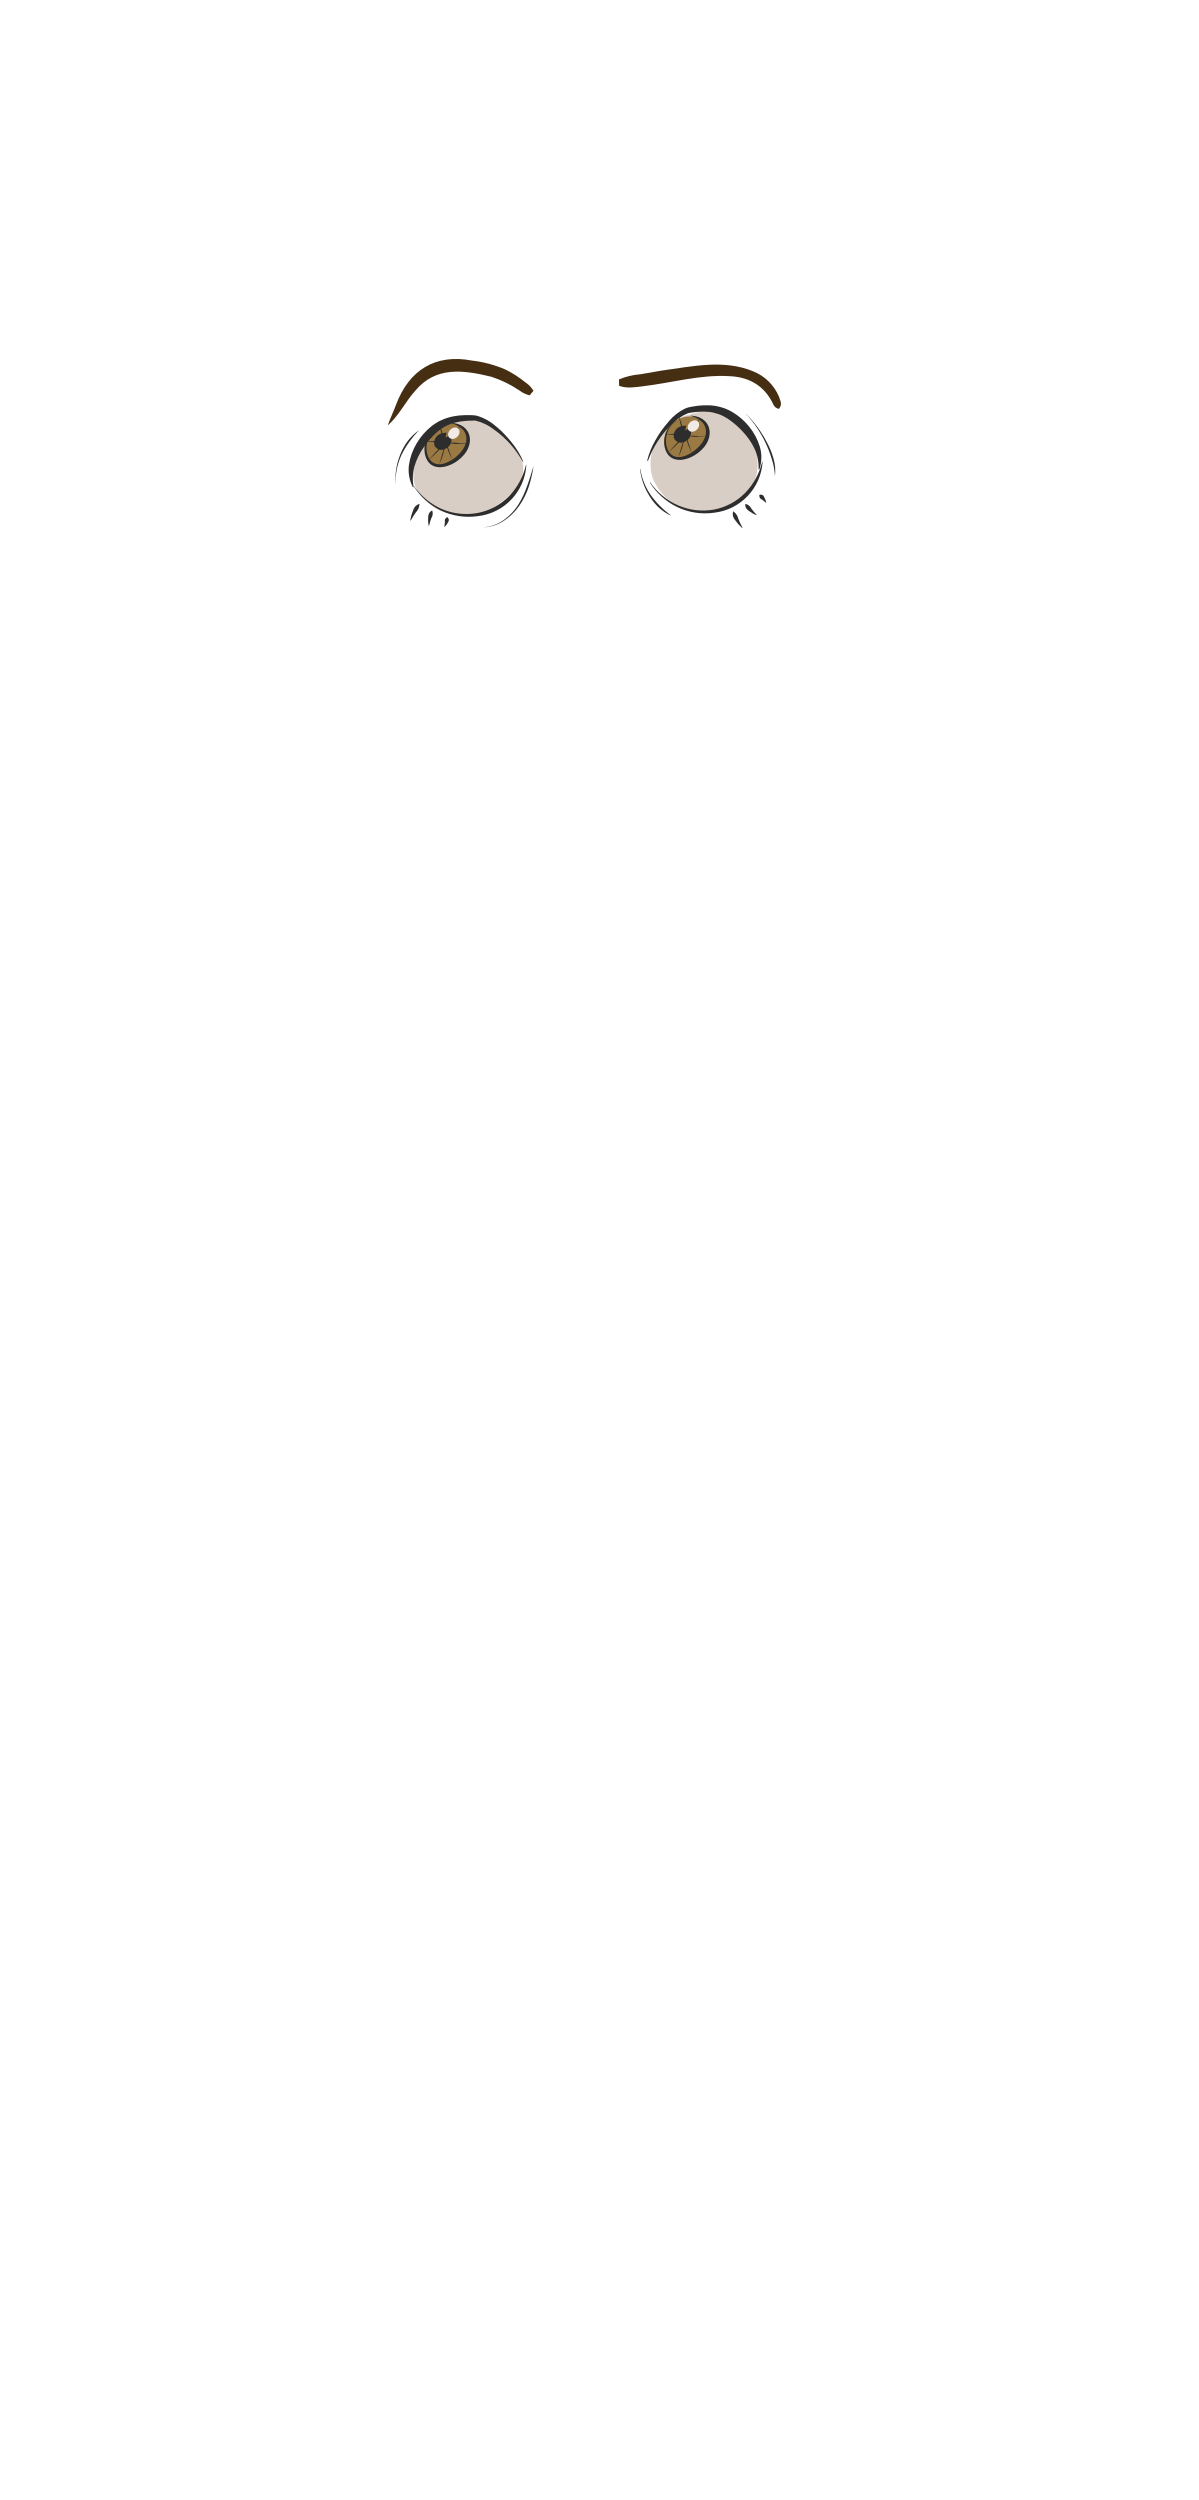
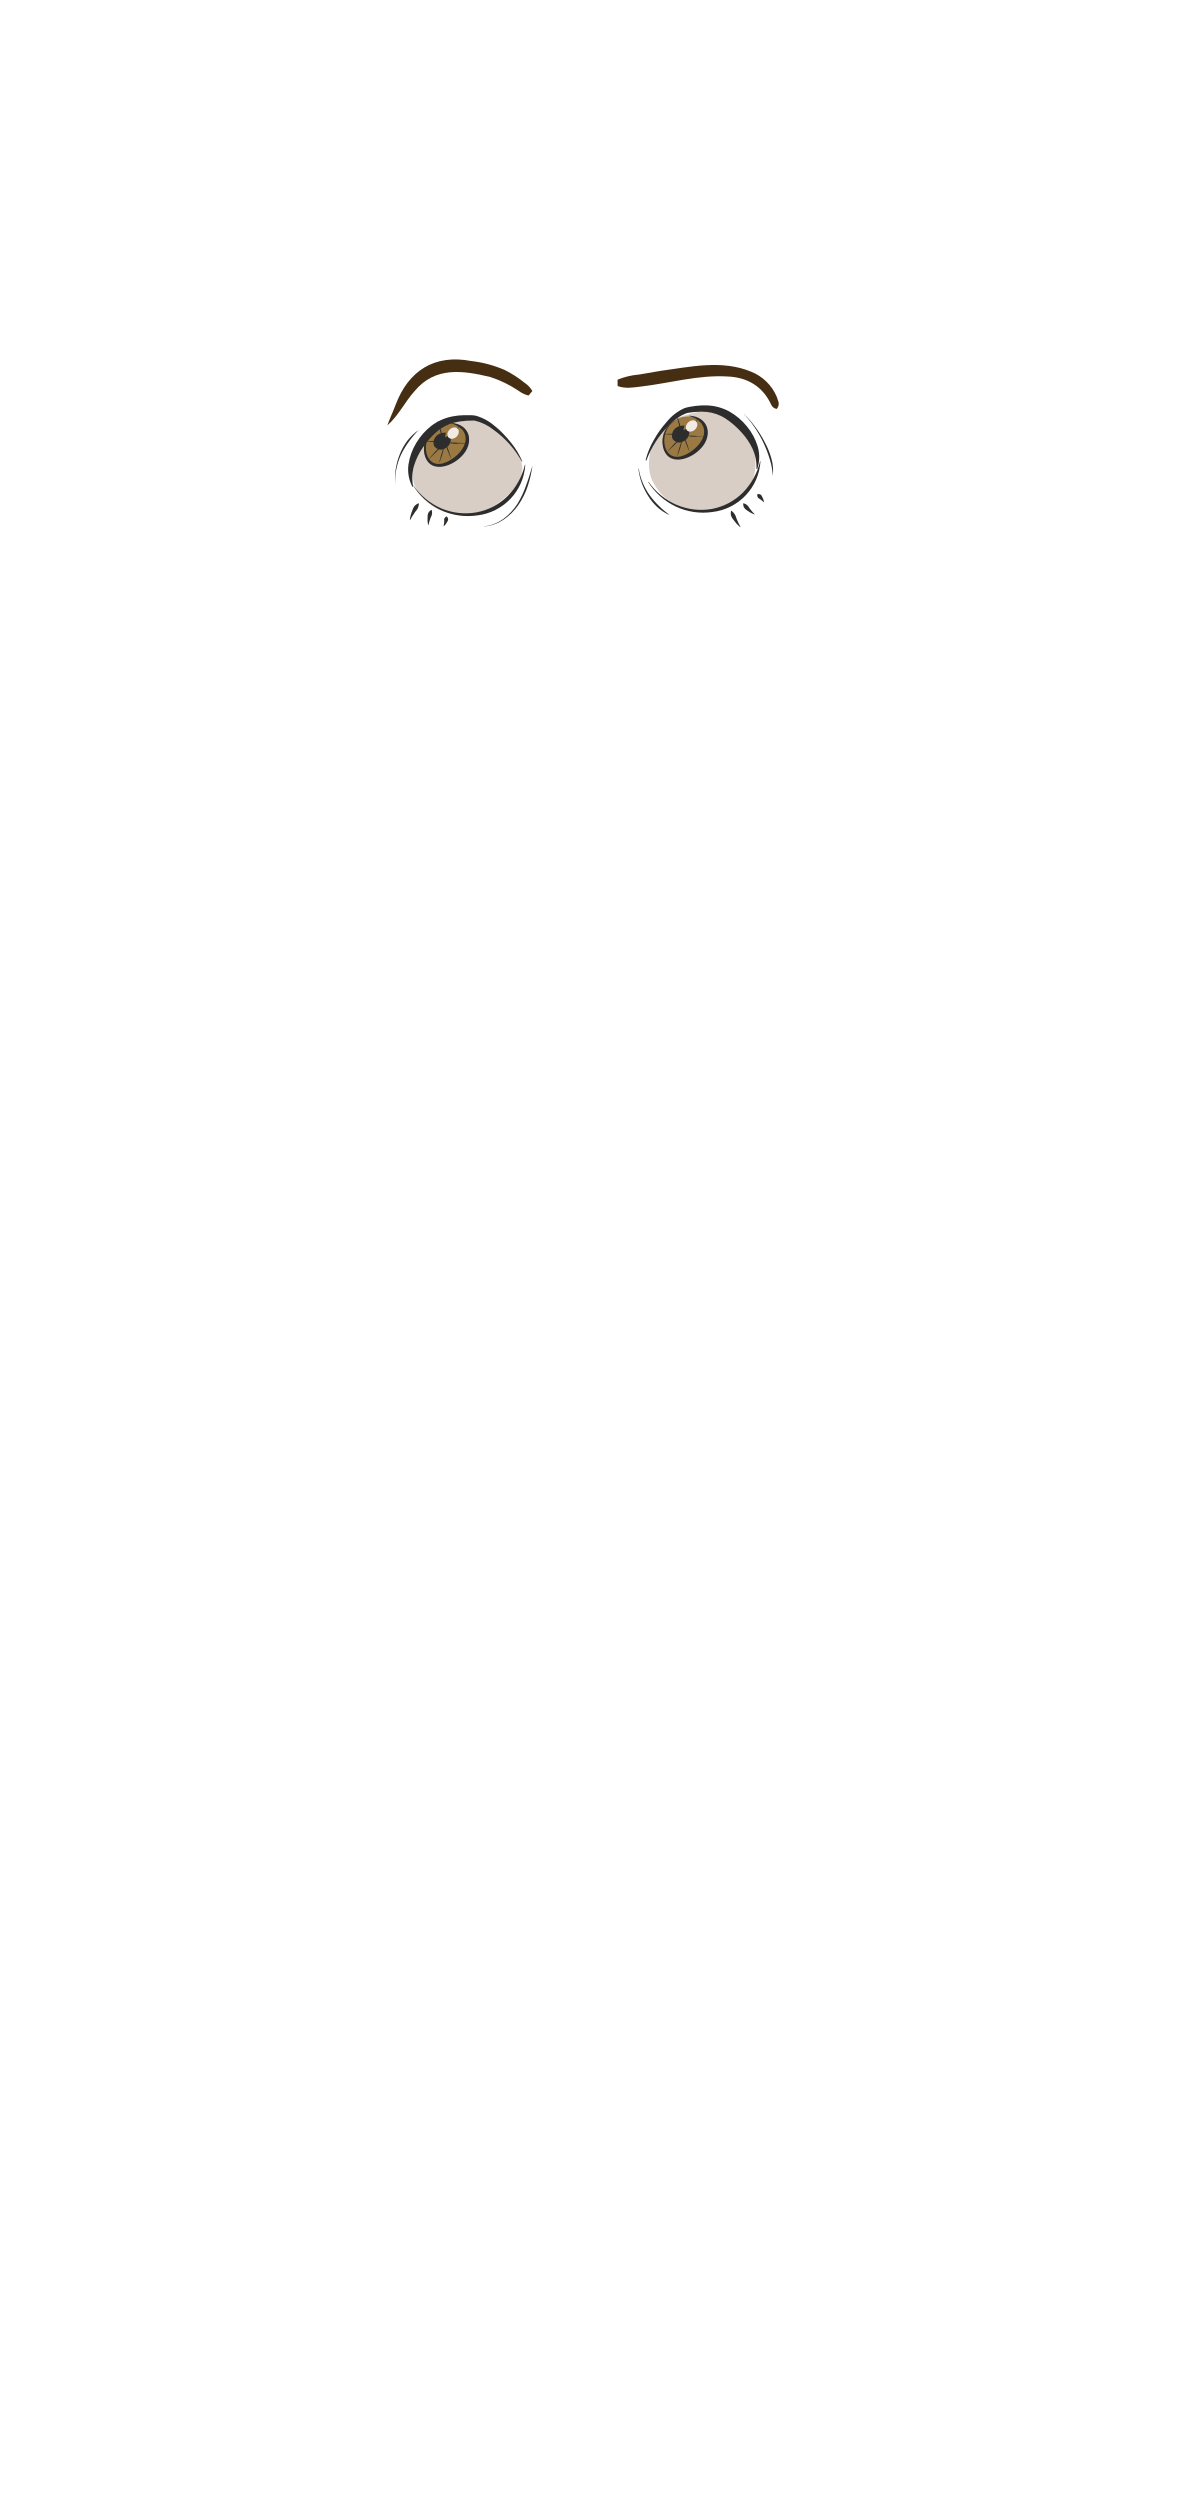
- <svg xmlns="http://www.w3.org/2000/svg" id="artwork" viewBox="0 0 300 626">
-   <defs>
-     <style>.cls-1,.cls-7{fill:none;}.cls-2{clip-path:url(#clip-path);}.cls-3{fill:#d9cec5;}.cls-4{fill:#9b7942;}.cls-5,.cls-6{fill:#2d2d2d;}.cls-6{fill-rule:evenodd;}.cls-7{stroke:#2d2d2d;stroke-miterlimit:10;}.cls-8{fill:#f2eae4;}.cls-9{fill:#462e13;}</style>
+ <svg xmlns="http://www.w3.org/2000/svg" id="artwork" viewBox="0 0 300 626" version="1.1">
+   <defs id="defs7">
+     <style id="style2">.cls-1,.cls-7{fill:none;}.cls-2{clip-path:url(#clip-path);}.cls-3{fill:#d9cec5;}.cls-4{fill:#9b7942;}.cls-5,.cls-6{fill:#2d2d2d;}.cls-6{fill-rule:evenodd;}.cls-7{stroke:#2d2d2d;stroke-miterlimit:10;}.cls-8{fill:#f2eae4;}.cls-9{fill:#462e13;}</style>
    <clipPath id="clip-path">
-       <rect class="cls-1" x="-134.32" y="-132.01" width="569.59" height="759.82" rx="12" />
+       <rect class="cls-1" x="-134.32" y="-132.01" width="569.59" height="759.82" rx="12" id="rect4" />
    </clipPath>
  </defs>
-   <g class="cls-2">
+   <g class="cls-2" clip-path="url(#clip-path)" id="g105" transform="matrix(0.9953747,0,0,0.9926427,0.3491147,0.7726376)">
    <g id="eyes_thinking">
      <g id="white">
-         <path class="cls-3" d="M184.46,105.43c7.76,5.56,6.88,19.17-2.44,21.77-6.88,1.93-14.22,1-18.12-6.42-2.69-5.13.26-14.24,5.59-16C175.16,102.91,179.05,101.55,184.46,105.43Z" />
-         <path class="cls-3" d="M109.91,105.57c-.43.19-.51,2-.88,2.21a10.57,10.57,0,0,0-4,5.24c-1.68,4.45-3.49,8.84,3.3,13.8,3.81,2.78,10.91,3,14.84.53,8.08-5.07,9.92-10.39,5.58-15.24-2.06-2.3-2.77-5-5.52-5.76C119.59,105.28,113.66,103.84,109.91,105.57Z" />
+         <path class="cls-3" d="m 184.46,105.43 c 7.76,5.56 6.88,19.17 -2.44,21.77 -6.88,1.93 -14.22,1 -18.12,-6.42 -2.69,-5.13 0.26,-14.24 5.59,-16 5.67,-1.87 9.56,-3.23 14.97,0.65 z" id="path9" />
+         <path class="cls-3" d="m 109.91,105.57 c -0.43,0.19 -0.51,2 -0.88,2.21 a 10.57,10.57 0 0 0 -4,5.24 c -1.68,4.45 -3.49,8.84 3.3,13.8 3.81,2.78 10.91,3 14.84,0.53 8.08,-5.07 9.92,-10.39 5.58,-15.24 -2.06,-2.3 -2.77,-5 -5.52,-5.76 -3.64,-1.07 -9.57,-2.51 -13.32,-0.78 z" id="path11" />
      </g>
      <g id="iris">
-         <path class="cls-4" d="M112.09,106.09c1.94-.23,4.73.5,5.39,2.85,1.09,3.88-5,8.65-8.6,7.61a3.91,3.91,0,0,1-2.36-3C105.56,109.58,108.56,106.5,112.09,106.09Z" />
-         <path class="cls-4" d="M172.11,104.3c1.95-.21,4.73.54,5.37,2.89,1.06,3.9-5.08,8.62-8.66,7.55a3.9,3.9,0,0,1-2.33-3C165.56,107.74,168.58,104.69,172.11,104.3Z" />
+         <path class="cls-4" d="m 112.09,106.09 c 1.94,-0.23 4.73,0.5 5.39,2.85 1.09,3.88 -5,8.65 -8.6,7.61 a 3.91,3.91 0 0 1 -2.36,-3 c -0.96,-3.97 2.04,-7.05 5.57,-7.46 z" id="path14" />
+         <path class="cls-4" d="m 172.11,104.3 c 1.95,-0.21 4.73,0.54 5.37,2.89 1.06,3.9 -5.08,8.62 -8.66,7.55 a 3.9,3.9 0 0 1 -2.33,-3 c -0.93,-4 2.09,-7.05 5.62,-7.44 z" id="path16" />
      </g>
      <g id="iris_outline">
-         <path class="cls-5" d="M113.21,115.08a30.64,30.64,0,0,1-1.65-4.17,2.69,2.69,0,0,1-.13-.6,31.61,31.61,0,0,1,1.78,4.77Z" />
-         <path class="cls-5" d="M110,116.25c.45-1.54.82-3.11,1.41-4.6a16,16,0,0,1-1.41,4.6Z" />
-         <path class="cls-5" d="M107.28,115.33a31,31,0,0,1,3.62-3.91c-.91,1.55-2.5,2.61-3.62,3.91Z" />
-         <path class="cls-5" d="M106.25,110.41c1.57.35,3.32-.41,4.78.49-1.51-.37-3.31,0-4.78-.49Z" />
-         <path class="cls-5" d="M109.73,105.39a20.59,20.59,0,0,1,1.28,4c0,.15.15.48,0,.61-.61-1.46-.79-3.17-1.32-4.62Z" />
-         <path class="cls-5" d="M116.84,111.23c-1-.41-2.08.07-3.11-.1-.28,0-.88-.07-1-.26,0,0,0,0,0,0h0s0-.06,0-.05c.68.07,1.4,0,2.08.1s1.56-.16,2.06.28Z" />
-         <path class="cls-5" d="M115.38,106.47a27.14,27.14,0,0,1-2.72,3.68,19.14,19.14,0,0,1,2.72-3.68Z" />
-         <path class="cls-5" d="M109.31,107.24c-4.27,2.67-3,11.35,2.9,8.43,2.87-1.34,6.11-5,3.79-8a6.26,6.26,0,0,0-3.06-1.69l0-.1c5.06.19,6.16,5.2,2.79,8.48-2.68,2.81-8.25,4.41-9.34-.66a6.31,6.31,0,0,1,2.85-6.5l0,.08Z" />
-         <path class="cls-5" d="M173.16,113.3a29.8,29.8,0,0,1-1.61-4.18,2.32,2.32,0,0,1-.13-.6,33.15,33.15,0,0,1,1.74,4.78Z" />
-         <path class="cls-5" d="M169.89,114.45c.47-1.55.85-3.1,1.45-4.6a16.32,16.32,0,0,1-1.45,4.6Z" />
-         <path class="cls-5" d="M167.23,113.51a30.71,30.71,0,0,1,3.65-3.88c-.92,1.54-2.53,2.58-3.65,3.88Z" />
-         <path class="cls-5" d="M166.24,108.58c1.56.36,3.32-.39,4.77.52-1.5-.37-3.3-.06-4.77-.52Z" />
-         <path class="cls-5" d="M169.75,103.58a20.14,20.14,0,0,1,1.25,4c0,.16.16.49,0,.61-.6-1.46-.76-3.17-1.29-4.63Z" />
-         <path class="cls-5" d="M176.82,109.48c-1-.42-2.08,0-3.11-.12-.27,0-.88-.08-1-.27,0,0,0,0,0,0h0s0,0,0,0c.67.08,1.39,0,2.08.11s1.55-.14,2,.3Z" />
-         <path class="cls-5" d="M175.4,104.71a26.41,26.41,0,0,1-2.75,3.65,19.09,19.09,0,0,1,2.75-3.65Z" />
-         <path class="cls-5" d="M169.32,105.43c-4.29,2.64-3.11,11.32,2.84,8.46,2.88-1.33,6.15-5,3.85-8a6.15,6.15,0,0,0-3-1.72l0-.1c5.06.23,6.12,5.24,2.73,8.5-2.71,2.79-8.29,4.35-9.34-.73a6.33,6.33,0,0,1,2.9-6.48l0,.08Z" />
+         <path class="cls-5" d="m 113.21,115.08 a 30.64,30.64 0 0 1 -1.65,-4.17 2.69,2.69 0 0 1 -0.13,-0.6 31.61,31.61 0 0 1 1.78,4.77 z" id="path19" />
+         <path class="cls-5" d="m 110,116.25 c 0.45,-1.54 0.82,-3.11 1.41,-4.6 a 16,16 0 0 1 -1.41,4.6 z" id="path21" />
+         <path class="cls-5" d="m 107.28,115.33 a 31,31 0 0 1 3.62,-3.91 c -0.91,1.55 -2.5,2.61 -3.62,3.91 z" id="path23" />
+         <path class="cls-5" d="m 106.25,110.41 c 1.57,0.35 3.32,-0.41 4.78,0.49 -1.51,-0.37 -3.31,0 -4.78,-0.49 z" id="path25" />
+         <path class="cls-5" d="m 109.73,105.39 a 20.59,20.59 0 0 1 1.28,4 c 0,0.15 0.15,0.48 0,0.61 -0.61,-1.46 -0.79,-3.17 -1.32,-4.62 z" id="path27" />
+         <path class="cls-5" d="m 116.84,111.23 c -1,-0.41 -2.08,0.07 -3.11,-0.1 -0.28,0 -0.88,-0.07 -1,-0.26 0,0 0,0 0,0 v 0 c 0,0 0,-0.06 0,-0.05 0.68,0.07 1.4,0 2.08,0.1 0.68,0.1 1.56,-0.16 2.06,0.28 z" id="path29" />
+         <path class="cls-5" d="m 115.38,106.47 a 27.14,27.14 0 0 1 -2.72,3.68 19.14,19.14 0 0 1 2.72,-3.68 z" id="path31" />
+         <path class="cls-5" d="m 109.31,107.24 c -4.27,2.67 -3,11.35 2.9,8.43 2.87,-1.34 6.11,-5 3.79,-8 a 6.26,6.26 0 0 0 -3.06,-1.69 v -0.1 c 5.06,0.19 6.16,5.2 2.79,8.48 -2.68,2.81 -8.25,4.41 -9.34,-0.66 a 6.31,6.31 0 0 1 2.85,-6.5 v 0.08 z" id="path33" />
+         <path class="cls-5" d="m 173.16,113.3 a 29.8,29.8 0 0 1 -1.61,-4.18 2.32,2.32 0 0 1 -0.13,-0.6 33.15,33.15 0 0 1 1.74,4.78 z" id="path35" />
+         <path class="cls-5" d="m 169.89,114.45 c 0.47,-1.55 0.85,-3.1 1.45,-4.6 a 16.32,16.32 0 0 1 -1.45,4.6 z" id="path37" />
+         <path class="cls-5" d="m 167.23,113.51 a 30.71,30.71 0 0 1 3.65,-3.88 c -0.92,1.54 -2.53,2.58 -3.65,3.88 z" id="path39" />
+         <path class="cls-5" d="m 166.24,108.58 c 1.56,0.36 3.32,-0.39 4.77,0.52 -1.5,-0.37 -3.3,-0.06 -4.77,-0.52 z" id="path41" />
+         <path class="cls-5" d="m 169.75,103.58 a 20.14,20.14 0 0 1 1.25,4 c 0,0.16 0.16,0.49 0,0.61 -0.6,-1.46 -0.76,-3.17 -1.29,-4.63 z" id="path43" />
+         <path class="cls-5" d="m 176.82,109.48 c -1,-0.42 -2.08,0 -3.11,-0.12 -0.27,0 -0.88,-0.08 -1,-0.27 0,0 0,0 0,0 v 0 c 0,0 0,0 0,0 0.67,0.08 1.39,0 2.08,0.11 0.69,0.11 1.55,-0.14 2,0.3 z" id="path45" />
+         <path class="cls-5" d="m 175.4,104.71 a 26.41,26.41 0 0 1 -2.75,3.65 19.09,19.09 0 0 1 2.75,-3.65 z" id="path47" />
+         <path class="cls-5" d="m 169.32,105.43 c -4.29,2.64 -3.11,11.32 2.84,8.46 2.88,-1.33 6.15,-5 3.85,-8 a 6.15,6.15 0 0 0 -3,-1.72 v -0.1 c 5.06,0.23 6.12,5.24 2.73,8.5 -2.71,2.79 -8.29,4.35 -9.34,-0.73 a 6.33,6.33 0 0 1 2.9,-6.48 v 0.08 z" id="path49" />
      </g>
      <g id="pupil">
-         <path class="cls-6" d="M110.88,110.5l1.63-.87a2,2,0,0,1-1.11,2.24,1.45,1.45,0,0,1-2.15-.5,2,2,0,0,1,1.11-2.24,2.25,2.25,0,0,1,.84-.25Z" />
-         <path class="cls-6" d="M170.87,108.7l1.64-.86a2,2,0,0,1-1.14,2.24,1.45,1.45,0,0,1-2.14-.52,2,2,0,0,1,1.13-2.23,2,2,0,0,1,.84-.24Z" />
-         <path class="cls-6" d="M110.88,110.5l1.63-.87a2,2,0,0,1-1.11,2.24,1.45,1.45,0,0,1-2.15-.5,2,2,0,0,1,1.11-2.24,2.25,2.25,0,0,1,.84-.25Z" />
-         <path class="cls-6" d="M170.87,108.7l1.64-.86a2,2,0,0,1-1.14,2.24,1.45,1.45,0,0,1-2.14-.52,2,2,0,0,1,1.13-2.23,2,2,0,0,1,.84-.24Z" />
-         <path class="cls-7" d="M110.88,110.5l1.63-.87a2,2,0,0,1-1.11,2.24,1.45,1.45,0,0,1-2.15-.5,2,2,0,0,1,1.11-2.24,2.25,2.25,0,0,1,.84-.25Z" />
-         <path class="cls-7" d="M170.87,108.7l1.64-.86a2,2,0,0,1-1.14,2.24,1.45,1.45,0,0,1-2.14-.52,2,2,0,0,1,1.13-2.23,2,2,0,0,1,.84-.24Z" />
+         <path class="cls-6" d="m 110.88,110.5 1.63,-0.87 a 2,2 0 0 1 -1.11,2.24 1.45,1.45 0 0 1 -2.15,-0.5 2,2 0 0 1 1.11,-2.24 2.25,2.25 0 0 1 0.84,-0.25 z" id="path52" />
+         <path class="cls-6" d="m 170.87,108.7 1.64,-0.86 a 2,2 0 0 1 -1.14,2.24 1.45,1.45 0 0 1 -2.14,-0.52 2,2 0 0 1 1.13,-2.23 2,2 0 0 1 0.84,-0.24 z" id="path54" />
+         <path class="cls-6" d="m 110.88,110.5 1.63,-0.87 a 2,2 0 0 1 -1.11,2.24 1.45,1.45 0 0 1 -2.15,-0.5 2,2 0 0 1 1.11,-2.24 2.25,2.25 0 0 1 0.84,-0.25 z" id="path56" />
+         <path class="cls-6" d="m 170.87,108.7 1.64,-0.86 a 2,2 0 0 1 -1.14,2.24 1.45,1.45 0 0 1 -2.14,-0.52 2,2 0 0 1 1.13,-2.23 2,2 0 0 1 0.84,-0.24 z" id="path58" />
+         <path class="cls-7" d="m 110.88,110.5 1.63,-0.87 a 2,2 0 0 1 -1.11,2.24 1.45,1.45 0 0 1 -2.15,-0.5 2,2 0 0 1 1.11,-2.24 2.25,2.25 0 0 1 0.84,-0.25 z" id="path60" />
+         <path class="cls-7" d="m 170.87,108.7 1.64,-0.86 a 2,2 0 0 1 -1.14,2.24 1.45,1.45 0 0 1 -2.14,-0.52 2,2 0 0 1 1.13,-2.23 2,2 0 0 1 0.84,-0.24 z" id="path62" />
      </g>
      <g id="spec">
-         <ellipse class="cls-8" cx="113.63" cy="108.47" rx="1.6" ry="1.25" transform="translate(-43.43 111.22) rotate(-44.67)" />
-         <ellipse class="cls-8" cx="173.63" cy="106.69" rx="1.6" ry="1.25" transform="translate(-25.21 151.31) rotate(-44.22)" />
+         <ellipse class="cls-8" cx="113.63" cy="108.47" rx="1.6" ry="1.25" transform="rotate(-44.67,113.6406,108.4647)" id="ellipse65" />
+         <ellipse class="cls-8" cx="173.63" cy="106.69" rx="1.6" ry="1.25" transform="rotate(-44.22,173.6175,106.6818)" id="ellipse67" />
      </g>
      <g id="outline">
-         <path class="cls-5" d="M160.33,117.43a15.8,15.8,0,0,0,2.7,6.65,21,21,0,0,0,2.34,2.72,16.9,16.9,0,0,0,1.32,1.21c.23.2.46.39.7.57s.5.52.68.3h0s0,0,0,0c0,.19-.32.15-.44.07l-.41-.22a7.77,7.77,0,0,1-.78-.48,13.23,13.23,0,0,1-1.46-1.13,13.59,13.59,0,0,1-2.32-2.86,16.06,16.06,0,0,1-2.42-6.86s0,0,0,0S160.33,117.42,160.33,117.43Z" />
-         <path class="cls-5" d="M99.1,121.79a16.46,16.46,0,0,1,1.07-7.84,14.55,14.55,0,0,1,1.93-3.52,12.41,12.41,0,0,1,2.9-2.75h0a0,0,0,0,1,0,0,22.54,22.54,0,0,0-2.53,3,20.57,20.57,0,0,0-2,3.37,16.33,16.33,0,0,0-1.39,7.69l0,0S99.11,121.81,99.1,121.79Z" />
-         <path class="cls-5" d="M121.41,132a10,10,0,0,0,4.83-1.86,13.75,13.75,0,0,0,3.55-3.78,23.55,23.55,0,0,0,2.21-4.71c.62-1.63,1.09-3.32,1.61-5,0,0,0,0,0,0s0,0,0,0a30.62,30.62,0,0,1-1.19,5.16,18.52,18.52,0,0,1-2.35,4.76,13.94,13.94,0,0,1-3.76,3.74,10,10,0,0,1-5,1.73s0,0,0,0S121.39,132,121.41,132Z" />
-         <path class="cls-5" d="M186.76,103.59A28.48,28.48,0,0,1,192,110.7a19.59,19.59,0,0,1,1.69,4.13,11.06,11.06,0,0,1,.36,4.43,0,0,0,0,1,0,0s0,0,0,0a16.41,16.41,0,0,0-.79-4.3,29.32,29.32,0,0,0-1.57-4.08,28.39,28.39,0,0,0-4.93-7.26,0,0,0,0,1,0,0A0,0,0,0,1,186.76,103.59Z" />
-         <path class="cls-5" d="M162.05,115.32a19.41,19.41,0,0,1,2.08-5.11,26.93,26.93,0,0,1,3.21-4.53,12.19,12.19,0,0,1,4.51-3.51,10.66,10.66,0,0,1,1.44-.35c.46-.08.92-.15,1.39-.21a17,17,0,0,1,2.86-.12,12.59,12.59,0,0,1,5.63,1.56,15.43,15.43,0,0,1,4.39,3.75,14.58,14.58,0,0,1,2.71,5.08,9.45,9.45,0,0,1-.12,5.65l-.2,0a11.32,11.32,0,0,0-1-5.13,16.25,16.25,0,0,0-2.9-4.25,20.54,20.54,0,0,0-3.89-3.35,10.71,10.71,0,0,0-4.73-1.67,14.21,14.21,0,0,0-2.61,0c-.44,0-.88.07-1.32.13a7.71,7.71,0,0,0-1.24.22,11.53,11.53,0,0,0-4.21,2.93,24,24,0,0,0-5.8,9Z" />
-         <path class="cls-5" d="M162.81,120.77a16.5,16.5,0,0,0,7,5.78,15.77,15.77,0,0,0,8.91,1.06,14.88,14.88,0,0,0,7.82-4.14,16.65,16.65,0,0,0,4.32-7.88l.1,0a13.72,13.72,0,0,1-12.11,12.79,16.15,16.15,0,0,1-9.25-1.4,16.64,16.64,0,0,1-6.89-6.17Z" />
-         <path class="cls-5" d="M130.91,115.65a24.07,24.07,0,0,0-7.16-8.05,11.71,11.71,0,0,0-4.64-2.26,7.31,7.31,0,0,0-1.26,0c-.45,0-.9,0-1.34.07a14.87,14.87,0,0,0-2.59.41,10.94,10.94,0,0,0-4.47,2.35,20.66,20.66,0,0,0-3.38,3.88,15.91,15.91,0,0,0-2.26,4.65,11.17,11.17,0,0,0-.23,5.25l-.18.07a9.31,9.31,0,0,1-1-5.59,14.5,14.5,0,0,1,1.95-5.45,15.62,15.62,0,0,1,3.83-4.36,12.81,12.81,0,0,1,5.36-2.37,16.54,16.54,0,0,1,2.86-.3c.48,0,.95,0,1.42,0a8.8,8.8,0,0,1,1.47.12,12.32,12.32,0,0,1,5,2.79,27.16,27.16,0,0,1,3.89,4,19.5,19.5,0,0,1,2.86,4.75Z" />
-         <path class="cls-5" d="M103.64,121.68a16.62,16.62,0,0,0,7,5.78,15.68,15.68,0,0,0,8.91,1,15,15,0,0,0,7.83-4.13,16.91,16.91,0,0,0,4.32-7.88h.1a13.72,13.72,0,0,1-12.12,12.79,16.13,16.13,0,0,1-9.24-1.39,16.7,16.7,0,0,1-6.9-6.18Z" />
-         <path class="cls-5" d="M191.78,125.9a10.14,10.14,0,0,0-1-.82c-.17-.12-.39-.18-.48-.36a1.39,1.39,0,0,1-.17-.75l.06-.07a1,1,0,0,1,.79.09c.22.11.3.36.41.57a4,4,0,0,1,.46,1.29Z" />
-         <path class="cls-5" d="M189.41,129a7.16,7.16,0,0,1-1.78-1,2.29,2.29,0,0,1-.76-.69,1.81,1.81,0,0,1-.25-1.08l.09-.06a2.56,2.56,0,0,1,.93.5,3.62,3.62,0,0,1,.56.77,14.45,14.45,0,0,0,1.27,1.48Z" />
-         <path class="cls-5" d="M185.82,132.2a10.27,10.27,0,0,1-1.62-1.8,3.42,3.42,0,0,1-.63-1.05,2.51,2.51,0,0,1,0-1.28l.1,0a3.38,3.38,0,0,1,.84.91,5,5,0,0,1,.42,1.07,21.39,21.39,0,0,0,1,2.12Z" />
-         <path class="cls-5" d="M111.25,131.93a9.8,9.8,0,0,0,.16-1.27,1.2,1.2,0,0,1,0-.6,1.49,1.49,0,0,1,.53-.55h.1a1.06,1.06,0,0,1,.35.72,1.25,1.25,0,0,1-.25.65,4.07,4.07,0,0,1-.84,1.09Z" />
-         <path class="cls-5" d="M107.33,131.64a7,7,0,0,1-.12-2,2.36,2.36,0,0,1,.17-1,1.88,1.88,0,0,1,.77-.79l.09,0a2.5,2.5,0,0,1,.09,1.06,3.4,3.4,0,0,1-.34.88,15.62,15.62,0,0,0-.56,1.87Z" />
-         <path class="cls-5" d="M102.74,130.34a9.54,9.54,0,0,1,.63-2.34,3.2,3.2,0,0,1,.53-1.1,2.53,2.53,0,0,1,1.06-.72l.08.06a3.36,3.36,0,0,1-.3,1.21,5.33,5.33,0,0,1-.67.93,23.08,23.08,0,0,0-1.24,2Z" />
+         <path class="cls-5" d="m 160.33,117.43 a 15.8,15.8 0 0 0 2.7,6.65 21,21 0 0 0 2.34,2.72 16.9,16.9 0 0 0 1.32,1.21 c 0.23,0.2 0.46,0.39 0.7,0.57 0.24,0.18 0.5,0.52 0.68,0.3 v 0 c 0,0 0,0 0,0 0,0.19 -0.32,0.15 -0.44,0.07 l -0.41,-0.22 a 7.77,7.77 0 0 1 -0.78,-0.48 13.23,13.23 0 0 1 -1.46,-1.13 13.59,13.59 0 0 1 -2.32,-2.86 16.06,16.06 0 0 1 -2.42,-6.86 c 0,0 0,0 0,0 0,0 0.09,0.02 0.09,0.03 z" id="path70" />
+         <path class="cls-5" d="m 99.1,121.79 a 16.46,16.46 0 0 1 1.07,-7.84 14.55,14.55 0 0 1 1.93,-3.52 12.41,12.41 0 0 1 2.9,-2.75 v 0 a 22.54,22.54 0 0 0 -2.53,3 20.57,20.57 0 0 0 -2,3.37 16.33,16.33 0 0 0 -1.39,7.69 v 0 c 0,0 0.03,0.07 0.02,0.05 z" id="path72" />
+         <path class="cls-5" d="m 121.41,132 a 10,10 0 0 0 4.83,-1.86 13.75,13.75 0 0 0 3.55,-3.78 23.55,23.55 0 0 0 2.21,-4.71 c 0.62,-1.63 1.09,-3.32 1.61,-5 0,0 0,0 0,0 0,0 0,0 0,0 a 30.62,30.62 0 0 1 -1.19,5.16 18.52,18.52 0 0 1 -2.35,4.76 13.94,13.94 0 0 1 -3.76,3.74 10,10 0 0 1 -5,1.73 c 0,0 0,0 0,0 0,0 0.08,-0.04 0.1,-0.04 z" id="path74" />
+         <path class="cls-5" d="m 186.76,103.59 a 28.48,28.48 0 0 1 5.24,7.11 19.59,19.59 0 0 1 1.69,4.13 11.06,11.06 0 0 1 0.36,4.43 c 0,0 0,0 0,0 a 16.41,16.41 0 0 0 -0.79,-4.3 29.32,29.32 0 0 0 -1.57,-4.08 28.39,28.39 0 0 0 -4.93,-7.26 z" id="path76" />
+         <path class="cls-5" d="m 162.05,115.32 a 19.41,19.41 0 0 1 2.08,-5.11 26.93,26.93 0 0 1 3.21,-4.53 12.19,12.19 0 0 1 4.51,-3.51 10.66,10.66 0 0 1 1.44,-0.35 c 0.46,-0.08 0.92,-0.15 1.39,-0.21 a 17,17 0 0 1 2.86,-0.12 12.59,12.59 0 0 1 5.63,1.56 15.43,15.43 0 0 1 4.39,3.75 14.58,14.58 0 0 1 2.71,5.08 9.45,9.45 0 0 1 -0.12,5.65 h -0.2 a 11.32,11.32 0 0 0 -1,-5.13 16.25,16.25 0 0 0 -2.9,-4.25 20.54,20.54 0 0 0 -3.89,-3.35 10.71,10.71 0 0 0 -4.73,-1.67 14.21,14.21 0 0 0 -2.61,0 c -0.44,0 -0.88,0.07 -1.32,0.13 a 7.71,7.71 0 0 0 -1.24,0.22 11.53,11.53 0 0 0 -4.21,2.93 24,24 0 0 0 -5.8,9 z" id="path78" />
+         <path class="cls-5" d="m 162.81,120.77 a 16.5,16.5 0 0 0 7,5.78 15.77,15.77 0 0 0 8.91,1.06 14.88,14.88 0 0 0 7.82,-4.14 16.65,16.65 0 0 0 4.32,-7.88 h 0.1 a 13.72,13.72 0 0 1 -12.11,12.79 16.15,16.15 0 0 1 -9.25,-1.4 16.64,16.64 0 0 1 -6.89,-6.17 z" id="path80" />
+         <path class="cls-5" d="m 130.91,115.65 a 24.07,24.07 0 0 0 -7.16,-8.05 11.71,11.71 0 0 0 -4.64,-2.26 7.31,7.31 0 0 0 -1.26,0 c -0.45,0 -0.9,0 -1.34,0.07 a 14.87,14.87 0 0 0 -2.59,0.41 10.94,10.94 0 0 0 -4.47,2.35 20.66,20.66 0 0 0 -3.38,3.88 15.91,15.91 0 0 0 -2.26,4.65 11.17,11.17 0 0 0 -0.23,5.25 l -0.18,0.07 a 9.31,9.31 0 0 1 -1,-5.59 14.5,14.5 0 0 1 1.95,-5.45 15.62,15.62 0 0 1 3.83,-4.36 12.81,12.81 0 0 1 5.36,-2.37 16.54,16.54 0 0 1 2.86,-0.3 c 0.48,0 0.95,0 1.42,0 a 8.8,8.8 0 0 1 1.47,0.12 12.32,12.32 0 0 1 5,2.79 27.16,27.16 0 0 1 3.89,4 19.5,19.5 0 0 1 2.86,4.75 z" id="path82" />
+         <path class="cls-5" d="m 103.64,121.68 a 16.62,16.62 0 0 0 7,5.78 15.68,15.68 0 0 0 8.91,1 15,15 0 0 0 7.83,-4.13 16.91,16.91 0 0 0 4.32,-7.88 h 0.1 a 13.72,13.72 0 0 1 -12.12,12.79 16.13,16.13 0 0 1 -9.24,-1.39 16.7,16.7 0 0 1 -6.9,-6.18 z" id="path84" />
+         <path class="cls-5" d="m 191.78,125.9 a 10.14,10.14 0 0 0 -1,-0.82 c -0.17,-0.12 -0.39,-0.18 -0.48,-0.36 a 1.39,1.39 0 0 1 -0.17,-0.75 l 0.06,-0.07 a 1,1 0 0 1 0.79,0.09 c 0.22,0.11 0.3,0.36 0.41,0.57 a 4,4 0 0 1 0.46,1.29 z" id="path86" />
+         <path class="cls-5" d="m 189.41,129 a 7.16,7.16 0 0 1 -1.78,-1 2.29,2.29 0 0 1 -0.76,-0.69 1.81,1.81 0 0 1 -0.25,-1.08 l 0.09,-0.06 a 2.56,2.56 0 0 1 0.93,0.5 3.62,3.62 0 0 1 0.56,0.77 14.45,14.45 0 0 0 1.27,1.48 z" id="path88" />
+         <path class="cls-5" d="m 185.82,132.2 a 10.27,10.27 0 0 1 -1.62,-1.8 3.42,3.42 0 0 1 -0.63,-1.05 2.51,2.51 0 0 1 0,-1.28 h 0.1 a 3.38,3.38 0 0 1 0.84,0.91 5,5 0 0 1 0.42,1.07 21.39,21.39 0 0 0 1,2.12 z" id="path90" />
+         <path class="cls-5" d="m 111.25,131.93 a 9.8,9.8 0 0 0 0.16,-1.27 1.2,1.2 0 0 1 0,-0.6 1.49,1.49 0 0 1 0.53,-0.55 h 0.1 a 1.06,1.06 0 0 1 0.35,0.72 1.25,1.25 0 0 1 -0.25,0.65 4.07,4.07 0 0 1 -0.84,1.09 z" id="path92" />
+         <path class="cls-5" d="m 107.33,131.64 a 7,7 0 0 1 -0.12,-2 2.36,2.36 0 0 1 0.17,-1 1.88,1.88 0 0 1 0.77,-0.79 h 0.09 a 2.5,2.5 0 0 1 0.09,1.06 3.4,3.4 0 0 1 -0.34,0.88 15.62,15.62 0 0 0 -0.56,1.87 z" id="path94" />
+         <path class="cls-5" d="m 102.74,130.34 a 9.54,9.54 0 0 1 0.63,-2.34 3.2,3.2 0 0 1 0.53,-1.1 2.53,2.53 0 0 1 1.06,-0.72 l 0.08,0.06 a 3.36,3.36 0 0 1 -0.3,1.21 5.33,5.33 0 0 1 -0.67,0.93 23.08,23.08 0 0 0 -1.24,2 z" id="path96" />
      </g>
      <g id="eyebrows">
-         <path class="cls-9" d="M155,95a17.7,17.7,0,0,1,5.37-1.29l5.47-.94c7.48-1,15.41-2.86,22.81.23a11.71,11.71,0,0,1,6.4,6.31c.25,1,1,1.82,0,3.07a1.82,1.82,0,0,1-1.36-1c-2.13-4.67-6-7-11.1-7.19-7.33-.43-14.53,1.71-21.82,2.56-1.87.21-3.79.59-5.75-.15L155,95Z" />
-         <path class="cls-9" d="M132.61,99a7,7,0,0,1-2.54-1.22A28.26,28.26,0,0,0,123,94.33c-7-1.7-13.89-2.63-19,3.49-2.42,2.65-4.1,6.27-6.9,8.7.56-1.68,1.45-3.49,2.09-5.23,3.24-8.61,9.82-12.77,19-11a29.37,29.37,0,0,1,8.48,2.29,26.63,26.63,0,0,1,4.91,3.18,6.19,6.19,0,0,1,2,2.11L132.61,99Z" />
+         <path class="cls-9" d="m 155,95 a 17.7,17.7 0 0 1 5.37,-1.29 l 5.47,-0.94 c 7.48,-1 15.41,-2.86 22.81,0.23 a 11.71,11.71 0 0 1 6.4,6.31 c 0.25,1 1,1.82 0,3.07 a 1.82,1.82 0 0 1 -1.36,-1 c -2.13,-4.67 -6,-7 -11.1,-7.19 -7.33,-0.43 -14.53,1.71 -21.82,2.56 -1.87,0.21 -3.79,0.59 -5.75,-0.15 z" id="path99" />
+         <path class="cls-9" d="M 132.61,99 A 7,7 0 0 1 130.07,97.78 28.26,28.26 0 0 0 123,94.33 c -7,-1.7 -13.89,-2.63 -19,3.49 -2.42,2.65 -4.1,6.27 -6.9,8.7 0.56,-1.68 1.45,-3.49 2.09,-5.23 3.24,-8.61 9.82,-12.77 19,-11 a 29.37,29.37 0 0 1 8.48,2.29 26.63,26.63 0 0 1 4.91,3.18 6.19,6.19 0 0 1 2,2.11 z" id="path101" />
      </g>
    </g>
  </g>
</svg>
